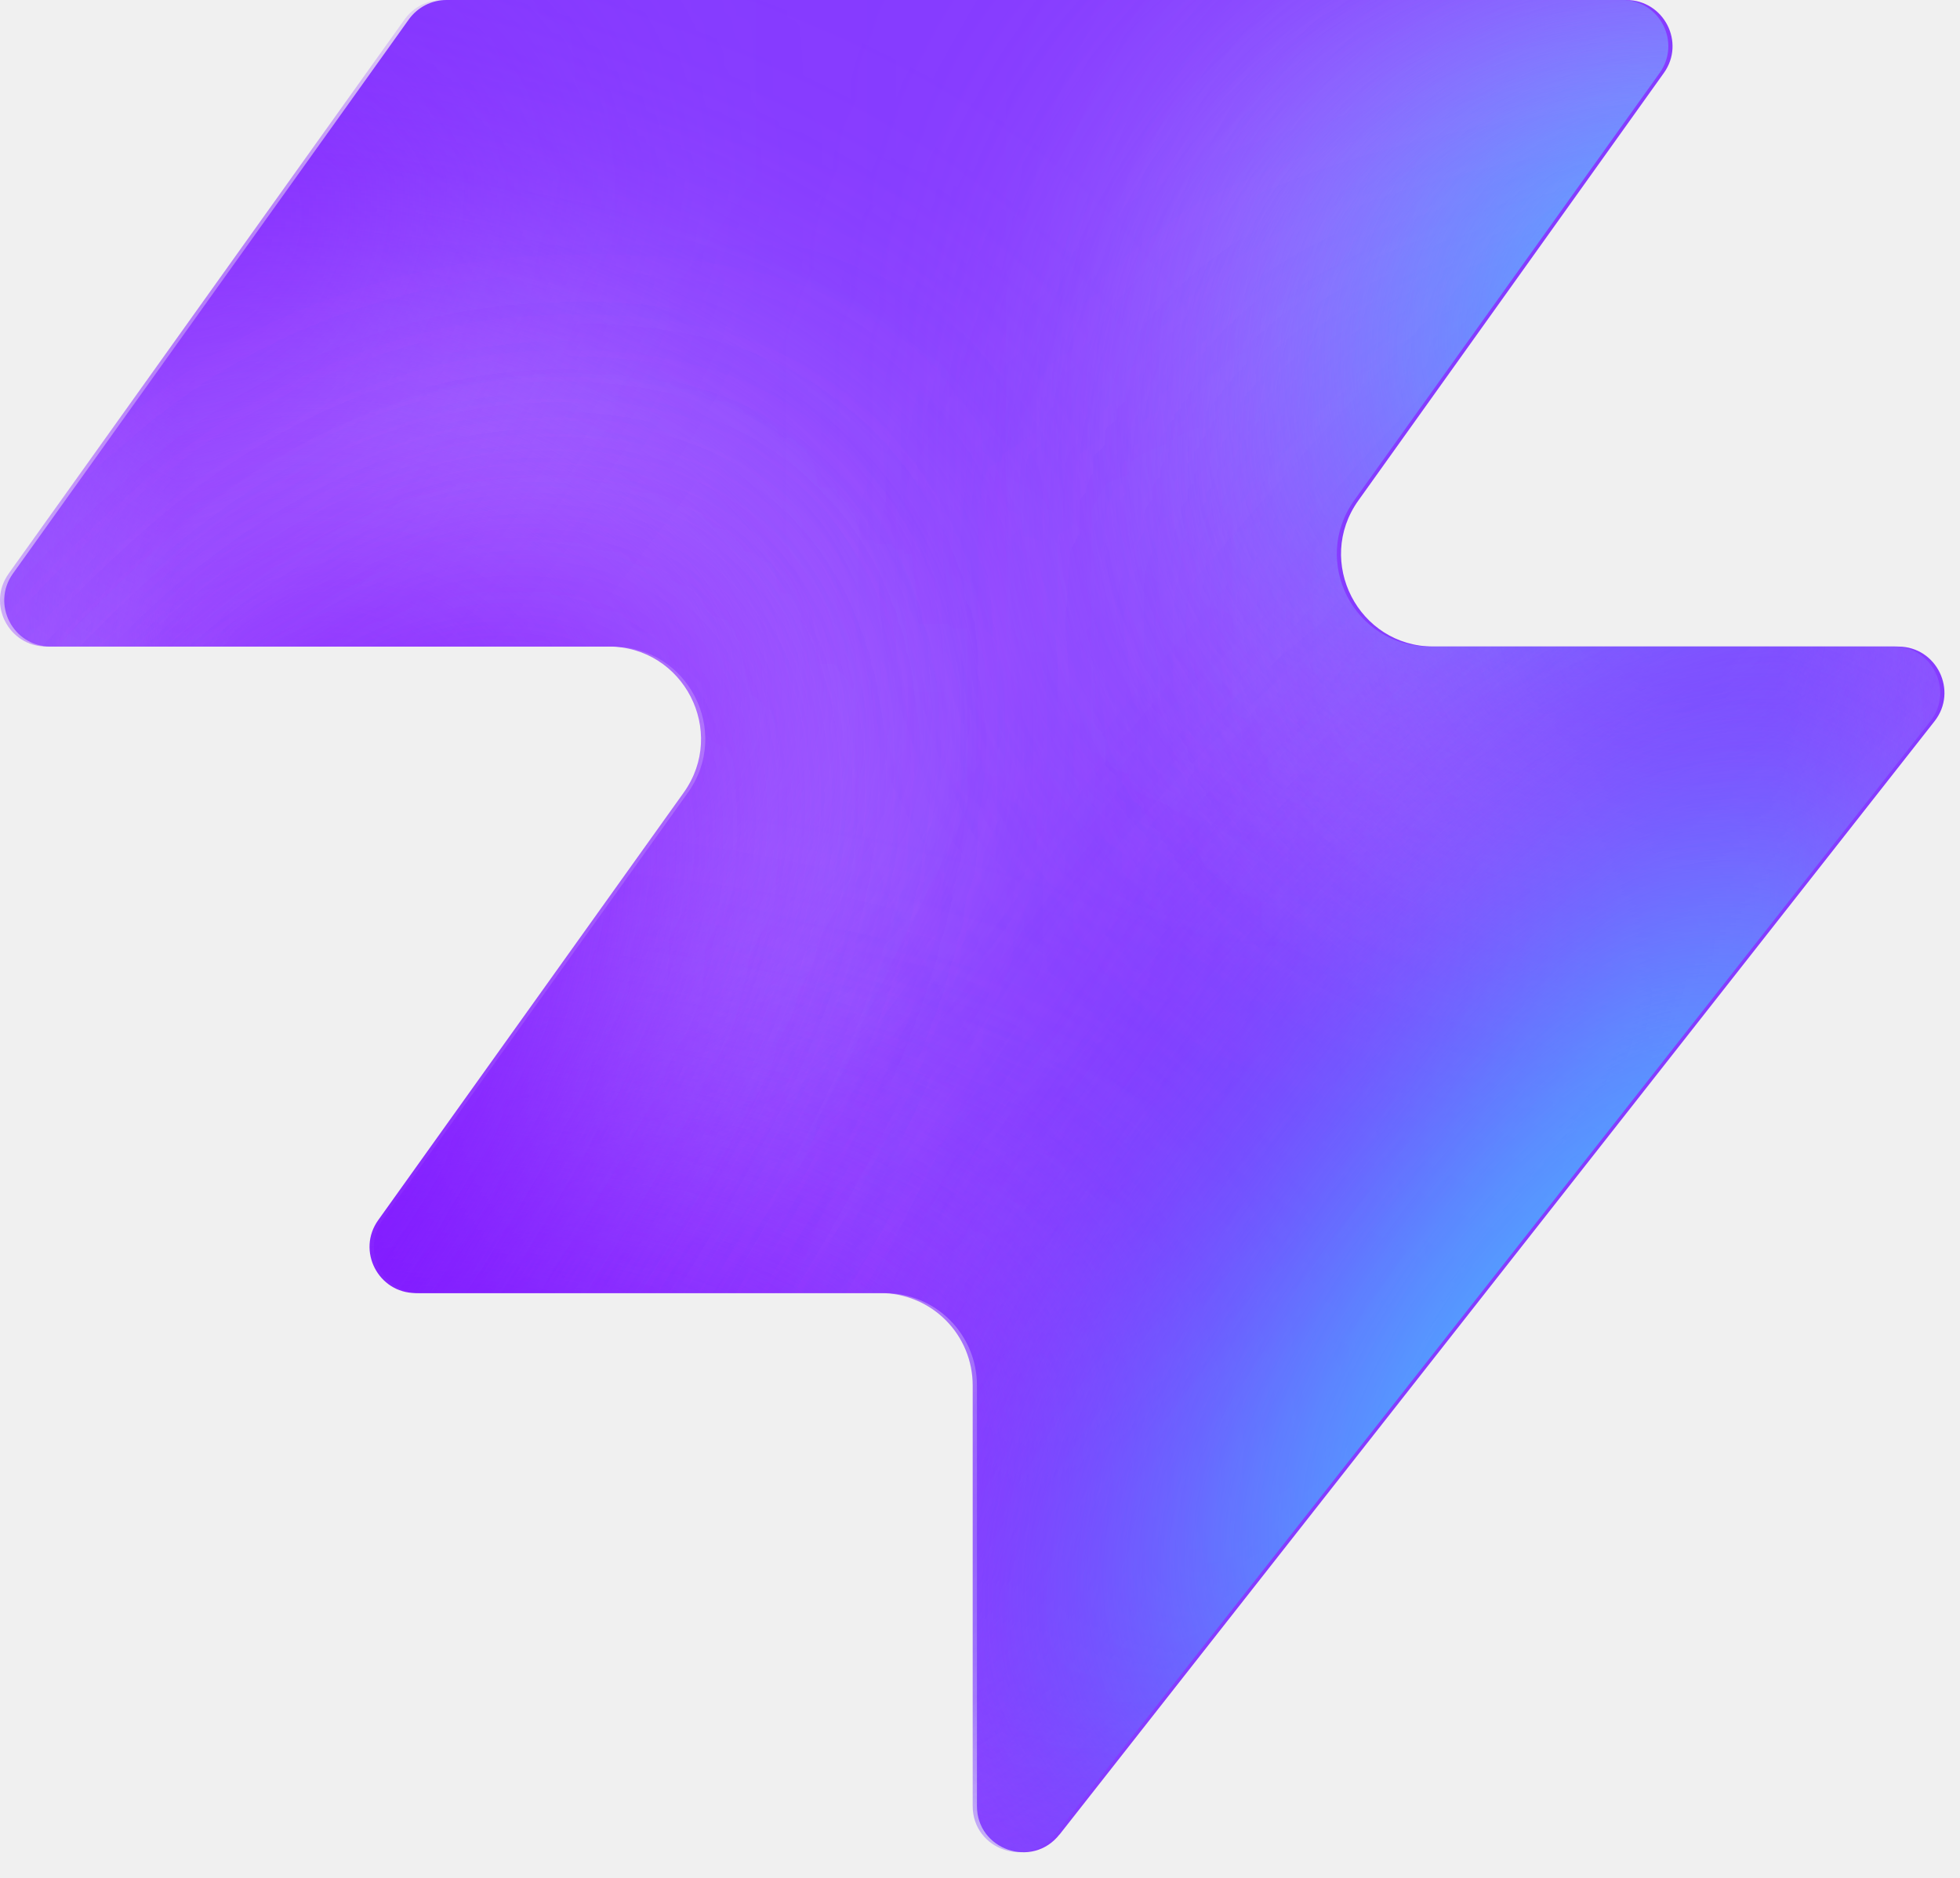
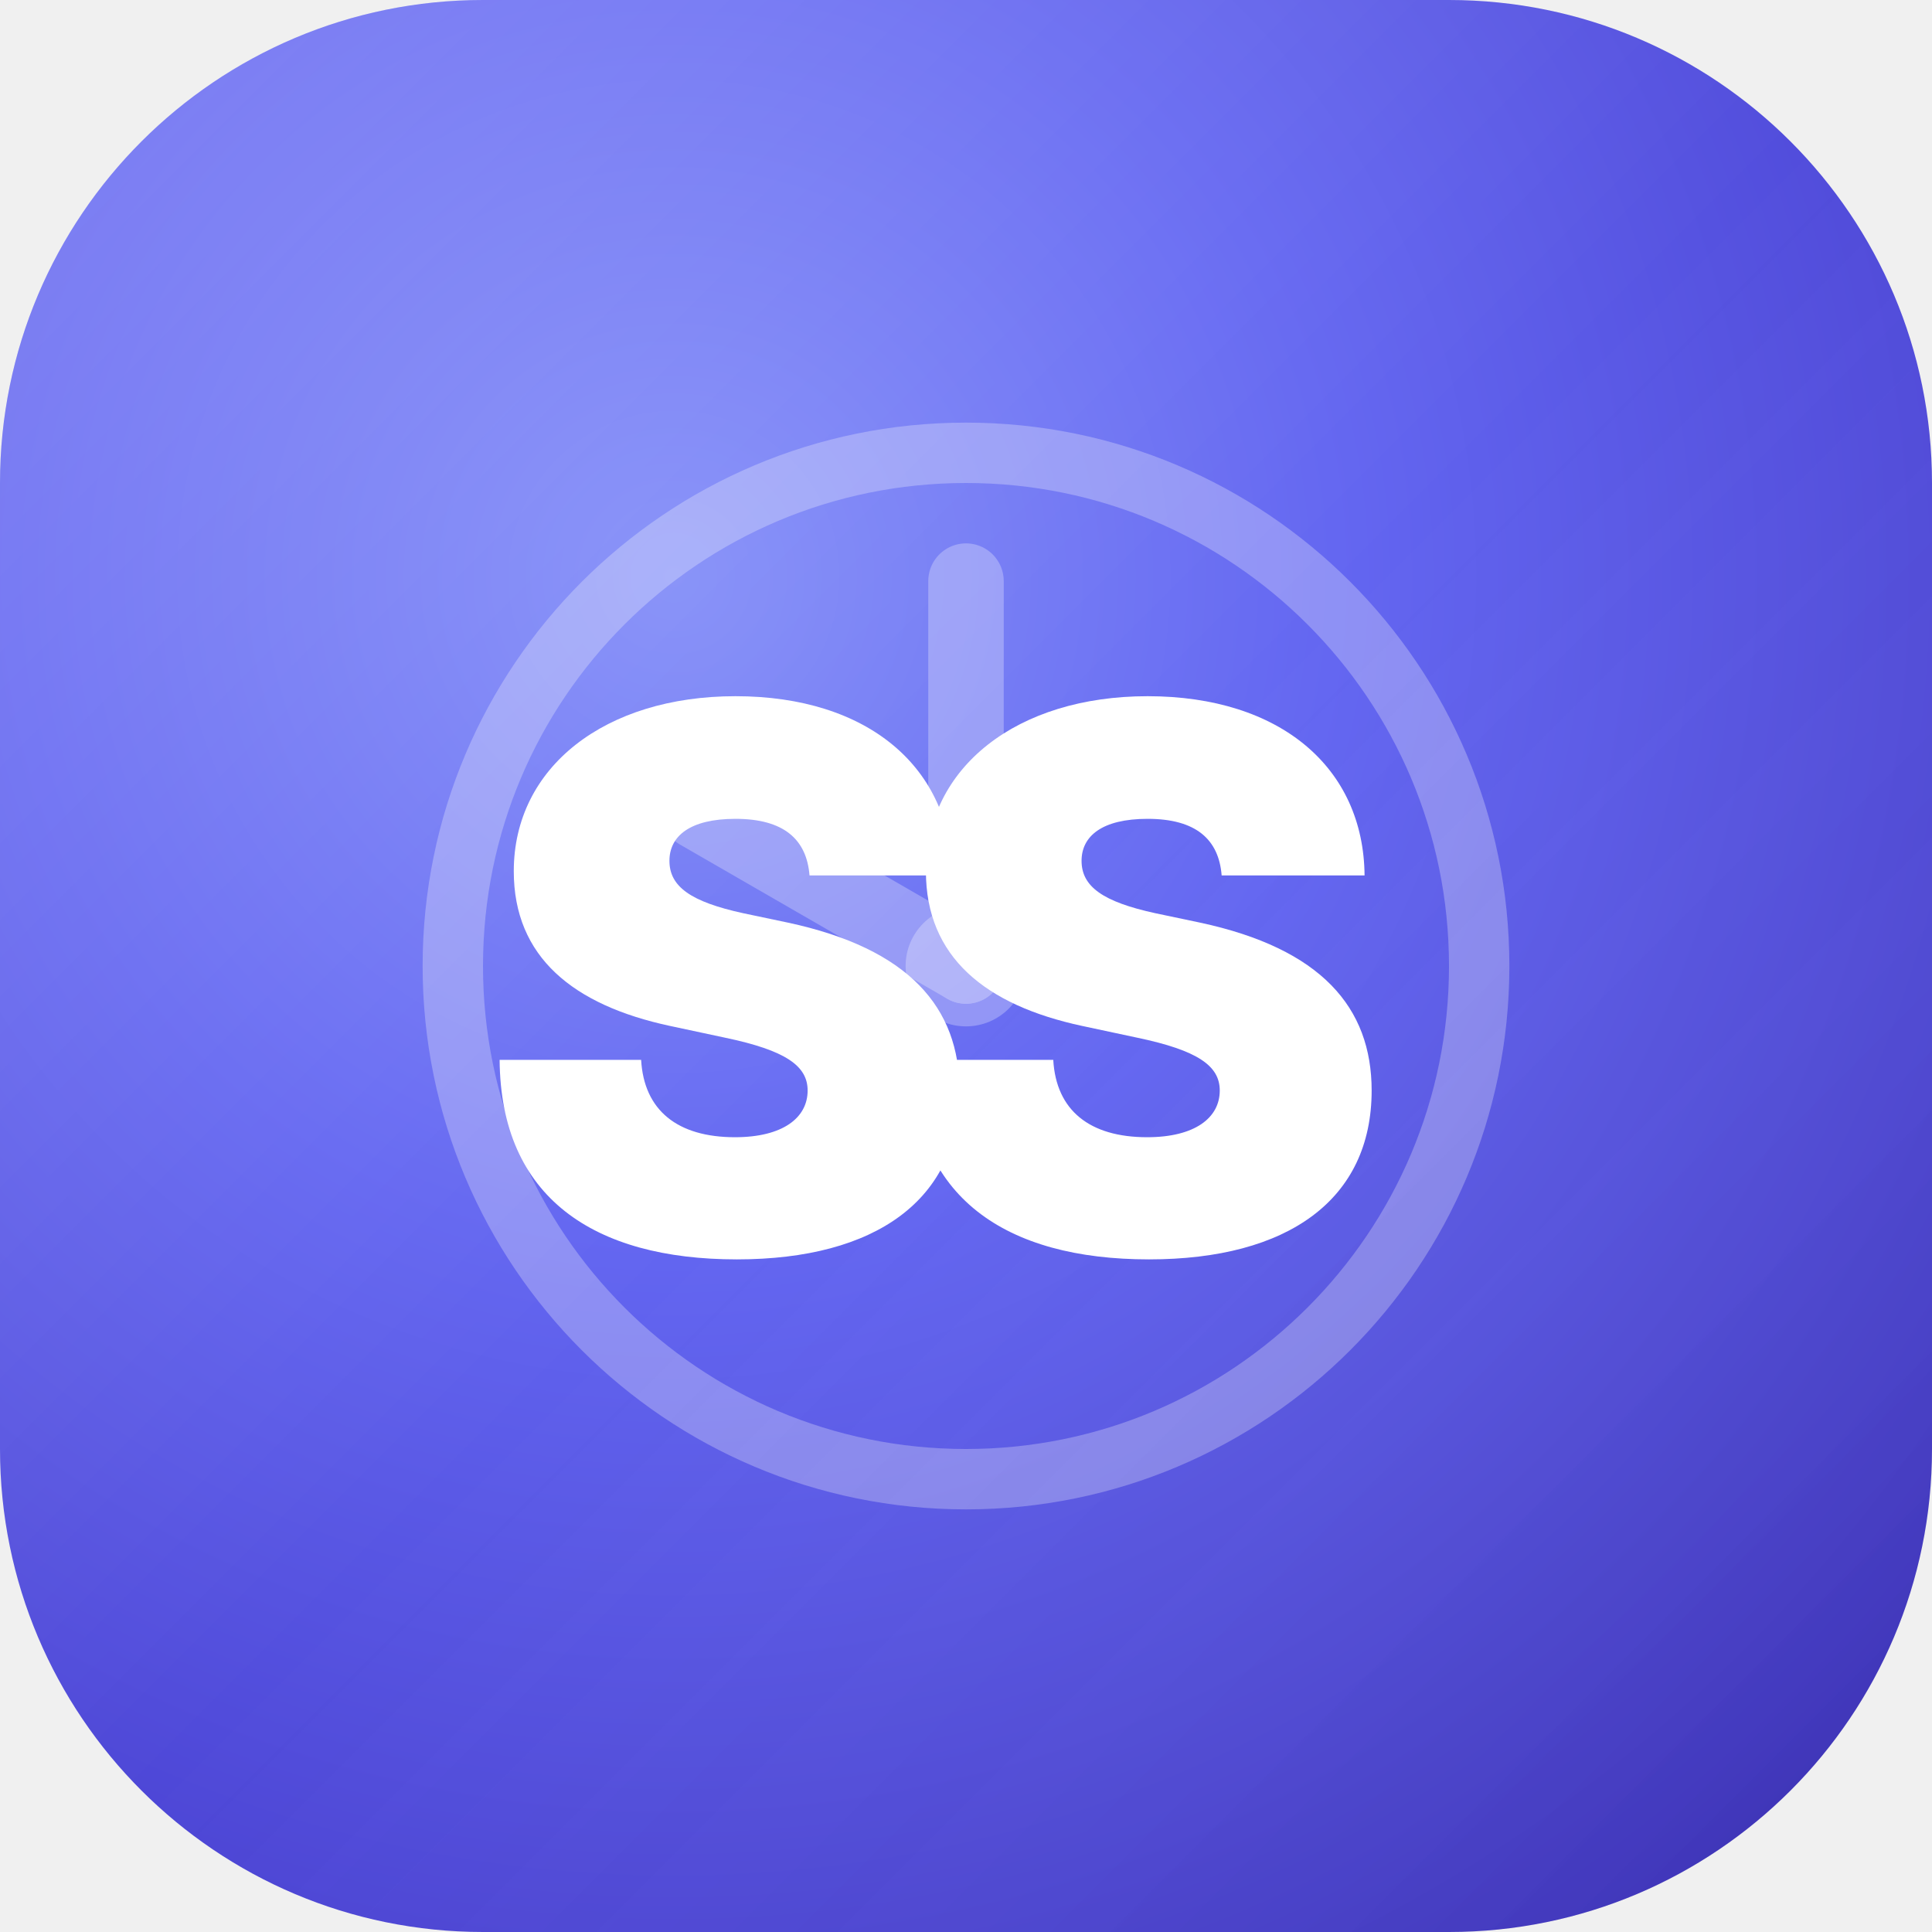
- <svg xmlns="http://www.w3.org/2000/svg" width="48" height="46" fill="none" viewBox="0 0 48 46">
-   <path fill="#863bff" d="M25.946 44.938c-.664.845-2.021.375-2.021-.698V33.937a2.26 2.26 0 0 0-2.262-2.262H10.287c-.92 0-1.456-1.04-.92-1.788l7.48-10.471c1.07-1.497 0-3.578-1.842-3.578H1.237c-.92 0-1.456-1.04-.92-1.788L10.013.474c.214-.297.556-.474.92-.474h28.894c.92 0 1.456 1.04.92 1.788l-7.48 10.471c-1.07 1.498 0 3.579 1.842 3.579h11.377c.943 0 1.473 1.088.89 1.83L25.947 44.94z" style="fill:#863bff;fill:color(display-p3 .525 .23 1);fill-opacity:1" />
-   <mask id="a" width="48" height="46" x="0" y="0" maskUnits="userSpaceOnUse" style="mask-type:alpha">
-     <path fill="#000" d="M25.842 44.938c-.664.844-2.021.375-2.021-.698V33.937a2.26 2.26 0 0 0-2.262-2.262H10.183c-.92 0-1.456-1.04-.92-1.788l7.48-10.471c1.07-1.498 0-3.579-1.842-3.579H1.133c-.92 0-1.456-1.04-.92-1.787L9.91.473c.214-.297.556-.474.92-.474h28.894c.92 0 1.456 1.04.92 1.788l-7.48 10.471c-1.07 1.498 0 3.578 1.842 3.578h11.377c.943 0 1.473 1.088.89 1.832L25.843 44.94z" style="fill:#000;fill-opacity:1" />
-   </mask>
-   <g mask="url(#a)">
-     <g filter="url(#b)">
-       <ellipse cx="5.508" cy="14.704" fill="#ede6ff" rx="5.508" ry="14.704" style="fill:#ede6ff;fill:color(display-p3 .927 .903 1);fill-opacity:1" transform="matrix(.00324 1 1 -.00324 -4.47 31.516)" />
-     </g>
-     <g filter="url(#c)">
-       <ellipse cx="10.399" cy="29.851" fill="#ede6ff" rx="10.399" ry="29.851" style="fill:#ede6ff;fill:color(display-p3 .927 .903 1);fill-opacity:1" transform="matrix(.00324 1 1 -.00324 -39.328 7.883)" />
-     </g>
-     <g filter="url(#d)">
-       <ellipse cx="5.508" cy="30.487" fill="#7e14ff" rx="5.508" ry="30.487" style="fill:#7e14ff;fill:color(display-p3 .492 .077 1);fill-opacity:1" transform="rotate(89.814 -25.913 -14.639)scale(1 -1)" />
-     </g>
-     <g filter="url(#e)">
-       <ellipse cx="5.508" cy="30.599" fill="#7e14ff" rx="5.508" ry="30.599" style="fill:#7e14ff;fill:color(display-p3 .492 .077 1);fill-opacity:1" transform="rotate(89.814 -32.644 -3.334)scale(1 -1)" />
-     </g>
-     <g filter="url(#f)">
-       <ellipse cx="5.508" cy="30.599" fill="#7e14ff" rx="5.508" ry="30.599" style="fill:#7e14ff;fill:color(display-p3 .492 .077 1);fill-opacity:1" transform="matrix(.00324 1 1 -.00324 -34.34 30.47)" />
-     </g>
-     <g filter="url(#g)">
-       <ellipse cx="14.072" cy="22.078" fill="#ede6ff" rx="14.072" ry="22.078" style="fill:#ede6ff;fill:color(display-p3 .927 .903 1);fill-opacity:1" transform="rotate(93.35 24.506 48.493)scale(-1 1)" />
-     </g>
-     <g filter="url(#h)">
-       <ellipse cx="3.47" cy="21.501" fill="#7e14ff" rx="3.47" ry="21.501" style="fill:#7e14ff;fill:color(display-p3 .492 .077 1);fill-opacity:1" transform="rotate(89.009 28.708 47.59)scale(-1 1)" />
-     </g>
-     <g filter="url(#i)">
-       <ellipse cx="3.47" cy="21.501" fill="#7e14ff" rx="3.47" ry="21.501" style="fill:#7e14ff;fill:color(display-p3 .492 .077 1);fill-opacity:1" transform="rotate(89.009 28.708 47.59)scale(-1 1)" />
-     </g>
-     <g filter="url(#j)">
-       <ellipse cx=".387" cy="8.972" fill="#7e14ff" rx="4.407" ry="29.108" style="fill:#7e14ff;fill:color(display-p3 .492 .077 1);fill-opacity:1" transform="rotate(39.51 .387 8.972)" />
-     </g>
-     <g filter="url(#k)">
-       <ellipse cx="47.523" cy="-6.092" fill="#7e14ff" rx="4.407" ry="29.108" style="fill:#7e14ff;fill:color(display-p3 .492 .077 1);fill-opacity:1" transform="rotate(37.892 47.523 -6.092)" />
-     </g>
-     <g filter="url(#l)">
-       <ellipse cx="41.412" cy="6.333" fill="#47bfff" rx="5.971" ry="9.665" style="fill:#47bfff;fill:color(display-p3 .28 .748 1);fill-opacity:1" transform="rotate(37.892 41.412 6.333)" />
-     </g>
-     <g filter="url(#m)">
-       <ellipse cx="-1.879" cy="38.332" fill="#7e14ff" rx="4.407" ry="29.108" style="fill:#7e14ff;fill:color(display-p3 .492 .077 1);fill-opacity:1" transform="rotate(37.892 -1.88 38.332)" />
-     </g>
-     <g filter="url(#n)">
-       <ellipse cx="-1.879" cy="38.332" fill="#7e14ff" rx="4.407" ry="29.108" style="fill:#7e14ff;fill:color(display-p3 .492 .077 1);fill-opacity:1" transform="rotate(37.892 -1.88 38.332)" />
-     </g>
-     <g filter="url(#o)">
-       <ellipse cx="35.651" cy="29.907" fill="#7e14ff" rx="4.407" ry="29.108" style="fill:#7e14ff;fill:color(display-p3 .492 .077 1);fill-opacity:1" transform="rotate(37.892 35.651 29.907)" />
-     </g>
-     <g filter="url(#p)">
-       <ellipse cx="38.418" cy="32.4" fill="#47bfff" rx="5.971" ry="15.297" style="fill:#47bfff;fill:color(display-p3 .28 .748 1);fill-opacity:1" transform="rotate(37.892 38.418 32.4)" />
-     </g>
+ <svg xmlns="http://www.w3.org/2000/svg" width="64" height="64" viewBox="0 0 64 64">
+   <defs>
+     <radialGradient id="bg" cx="35%" cy="30%" r="85%">
+       <stop offset="0" stop-color="#818cf8" />
+       <stop offset="0.4" stop-color="#6366f1" />
+       <stop offset="1" stop-color="#4338ca" />
+     </radialGradient>
+     <linearGradient id="sheen" x1="0" y1="0" x2="1" y2="1">
+       <stop offset="0" stop-color="#fff" stop-opacity="0.2" />
+       <stop offset="0.5" stop-color="#fff" stop-opacity="0" />
+       <stop offset="1" stop-color="#000" stop-opacity="0.12" />
+     </linearGradient>
+   </defs>
+   <rect width="64" height="64" rx="16" fill="url(#bg)" />
+   <g opacity="0.28" stroke="#fff" stroke-linecap="round" fill="none">
+     <circle cx="32" cy="32" r="17" stroke-width="2" />
+     <line x1="32" y1="32" x2="32" y2="19.25" stroke-width="2.5" />
+     <line x1="32" y1="32" x2="23.16" y2="26.9" stroke-width="2.5" />
  </g>
-   <defs>
-     <filter id="b" width="60.045" height="41.654" x="-19.77" y="16.149" color-interpolation-filters="sRGB" filterUnits="userSpaceOnUse">
-       <feFlood flood-opacity="0" result="BackgroundImageFix" />
-       <feBlend in="SourceGraphic" in2="BackgroundImageFix" result="shape" />
-       <feGaussianBlur result="effect1_foregroundBlur_2002_17158" stdDeviation="7.659" />
-     </filter>
-     <filter id="c" width="90.34" height="51.437" x="-54.613" y="-7.533" color-interpolation-filters="sRGB" filterUnits="userSpaceOnUse">
-       <feFlood flood-opacity="0" result="BackgroundImageFix" />
-       <feBlend in="SourceGraphic" in2="BackgroundImageFix" result="shape" />
-       <feGaussianBlur result="effect1_foregroundBlur_2002_17158" stdDeviation="7.659" />
-     </filter>
-     <filter id="d" width="79.355" height="29.4" x="-49.64" y="2.03" color-interpolation-filters="sRGB" filterUnits="userSpaceOnUse">
-       <feFlood flood-opacity="0" result="BackgroundImageFix" />
-       <feBlend in="SourceGraphic" in2="BackgroundImageFix" result="shape" />
-       <feGaussianBlur result="effect1_foregroundBlur_2002_17158" stdDeviation="4.596" />
-     </filter>
-     <filter id="e" width="79.579" height="29.4" x="-45.045" y="20.029" color-interpolation-filters="sRGB" filterUnits="userSpaceOnUse">
-       <feFlood flood-opacity="0" result="BackgroundImageFix" />
-       <feBlend in="SourceGraphic" in2="BackgroundImageFix" result="shape" />
-       <feGaussianBlur result="effect1_foregroundBlur_2002_17158" stdDeviation="4.596" />
-     </filter>
-     <filter id="f" width="79.579" height="29.4" x="-43.513" y="21.178" color-interpolation-filters="sRGB" filterUnits="userSpaceOnUse">
-       <feFlood flood-opacity="0" result="BackgroundImageFix" />
-       <feBlend in="SourceGraphic" in2="BackgroundImageFix" result="shape" />
-       <feGaussianBlur result="effect1_foregroundBlur_2002_17158" stdDeviation="4.596" />
-     </filter>
-     <filter id="g" width="74.749" height="58.852" x="15.756" y="-17.901" color-interpolation-filters="sRGB" filterUnits="userSpaceOnUse">
-       <feFlood flood-opacity="0" result="BackgroundImageFix" />
-       <feBlend in="SourceGraphic" in2="BackgroundImageFix" result="shape" />
-       <feGaussianBlur result="effect1_foregroundBlur_2002_17158" stdDeviation="7.659" />
-     </filter>
-     <filter id="h" width="61.377" height="25.362" x="23.548" y="2.284" color-interpolation-filters="sRGB" filterUnits="userSpaceOnUse">
-       <feFlood flood-opacity="0" result="BackgroundImageFix" />
-       <feBlend in="SourceGraphic" in2="BackgroundImageFix" result="shape" />
-       <feGaussianBlur result="effect1_foregroundBlur_2002_17158" stdDeviation="4.596" />
-     </filter>
-     <filter id="i" width="61.377" height="25.362" x="23.548" y="2.284" color-interpolation-filters="sRGB" filterUnits="userSpaceOnUse">
-       <feFlood flood-opacity="0" result="BackgroundImageFix" />
-       <feBlend in="SourceGraphic" in2="BackgroundImageFix" result="shape" />
-       <feGaussianBlur result="effect1_foregroundBlur_2002_17158" stdDeviation="4.596" />
-     </filter>
-     <filter id="j" width="56.045" height="63.649" x="-27.636" y="-22.853" color-interpolation-filters="sRGB" filterUnits="userSpaceOnUse">
-       <feFlood flood-opacity="0" result="BackgroundImageFix" />
-       <feBlend in="SourceGraphic" in2="BackgroundImageFix" result="shape" />
-       <feGaussianBlur result="effect1_foregroundBlur_2002_17158" stdDeviation="4.596" />
-     </filter>
-     <filter id="k" width="54.814" height="64.646" x="20.116" y="-38.415" color-interpolation-filters="sRGB" filterUnits="userSpaceOnUse">
-       <feFlood flood-opacity="0" result="BackgroundImageFix" />
-       <feBlend in="SourceGraphic" in2="BackgroundImageFix" result="shape" />
-       <feGaussianBlur result="effect1_foregroundBlur_2002_17158" stdDeviation="4.596" />
-     </filter>
-     <filter id="l" width="33.541" height="35.313" x="24.641" y="-11.323" color-interpolation-filters="sRGB" filterUnits="userSpaceOnUse">
-       <feFlood flood-opacity="0" result="BackgroundImageFix" />
-       <feBlend in="SourceGraphic" in2="BackgroundImageFix" result="shape" />
-       <feGaussianBlur result="effect1_foregroundBlur_2002_17158" stdDeviation="4.596" />
-     </filter>
-     <filter id="m" width="54.814" height="64.646" x="-29.286" y="6.009" color-interpolation-filters="sRGB" filterUnits="userSpaceOnUse">
-       <feFlood flood-opacity="0" result="BackgroundImageFix" />
-       <feBlend in="SourceGraphic" in2="BackgroundImageFix" result="shape" />
-       <feGaussianBlur result="effect1_foregroundBlur_2002_17158" stdDeviation="4.596" />
-     </filter>
-     <filter id="n" width="54.814" height="64.646" x="-29.286" y="6.009" color-interpolation-filters="sRGB" filterUnits="userSpaceOnUse">
-       <feFlood flood-opacity="0" result="BackgroundImageFix" />
-       <feBlend in="SourceGraphic" in2="BackgroundImageFix" result="shape" />
-       <feGaussianBlur result="effect1_foregroundBlur_2002_17158" stdDeviation="4.596" />
-     </filter>
-     <filter id="o" width="54.814" height="64.646" x="8.244" y="-2.416" color-interpolation-filters="sRGB" filterUnits="userSpaceOnUse">
-       <feFlood flood-opacity="0" result="BackgroundImageFix" />
-       <feBlend in="SourceGraphic" in2="BackgroundImageFix" result="shape" />
-       <feGaussianBlur result="effect1_foregroundBlur_2002_17158" stdDeviation="4.596" />
-     </filter>
-     <filter id="p" width="39.409" height="43.623" x="18.713" y="10.588" color-interpolation-filters="sRGB" filterUnits="userSpaceOnUse">
-       <feFlood flood-opacity="0" result="BackgroundImageFix" />
-       <feBlend in="SourceGraphic" in2="BackgroundImageFix" result="shape" />
-       <feGaussianBlur result="effect1_foregroundBlur_2002_17158" stdDeviation="4.596" />
-     </filter>
-   </defs>
+   <circle cx="32" cy="32" r="2" fill="#fff" opacity="0.28" />
+   <rect width="64" height="64" rx="16" fill="url(#sheen)" />
+   <text x="31" y="41.5" text-anchor="middle" font-family="Inter, 'Segoe UI', Arial, sans-serif" font-weight="900" font-size="25" letter-spacing="-3" fill="#fff">SS</text>
</svg>
